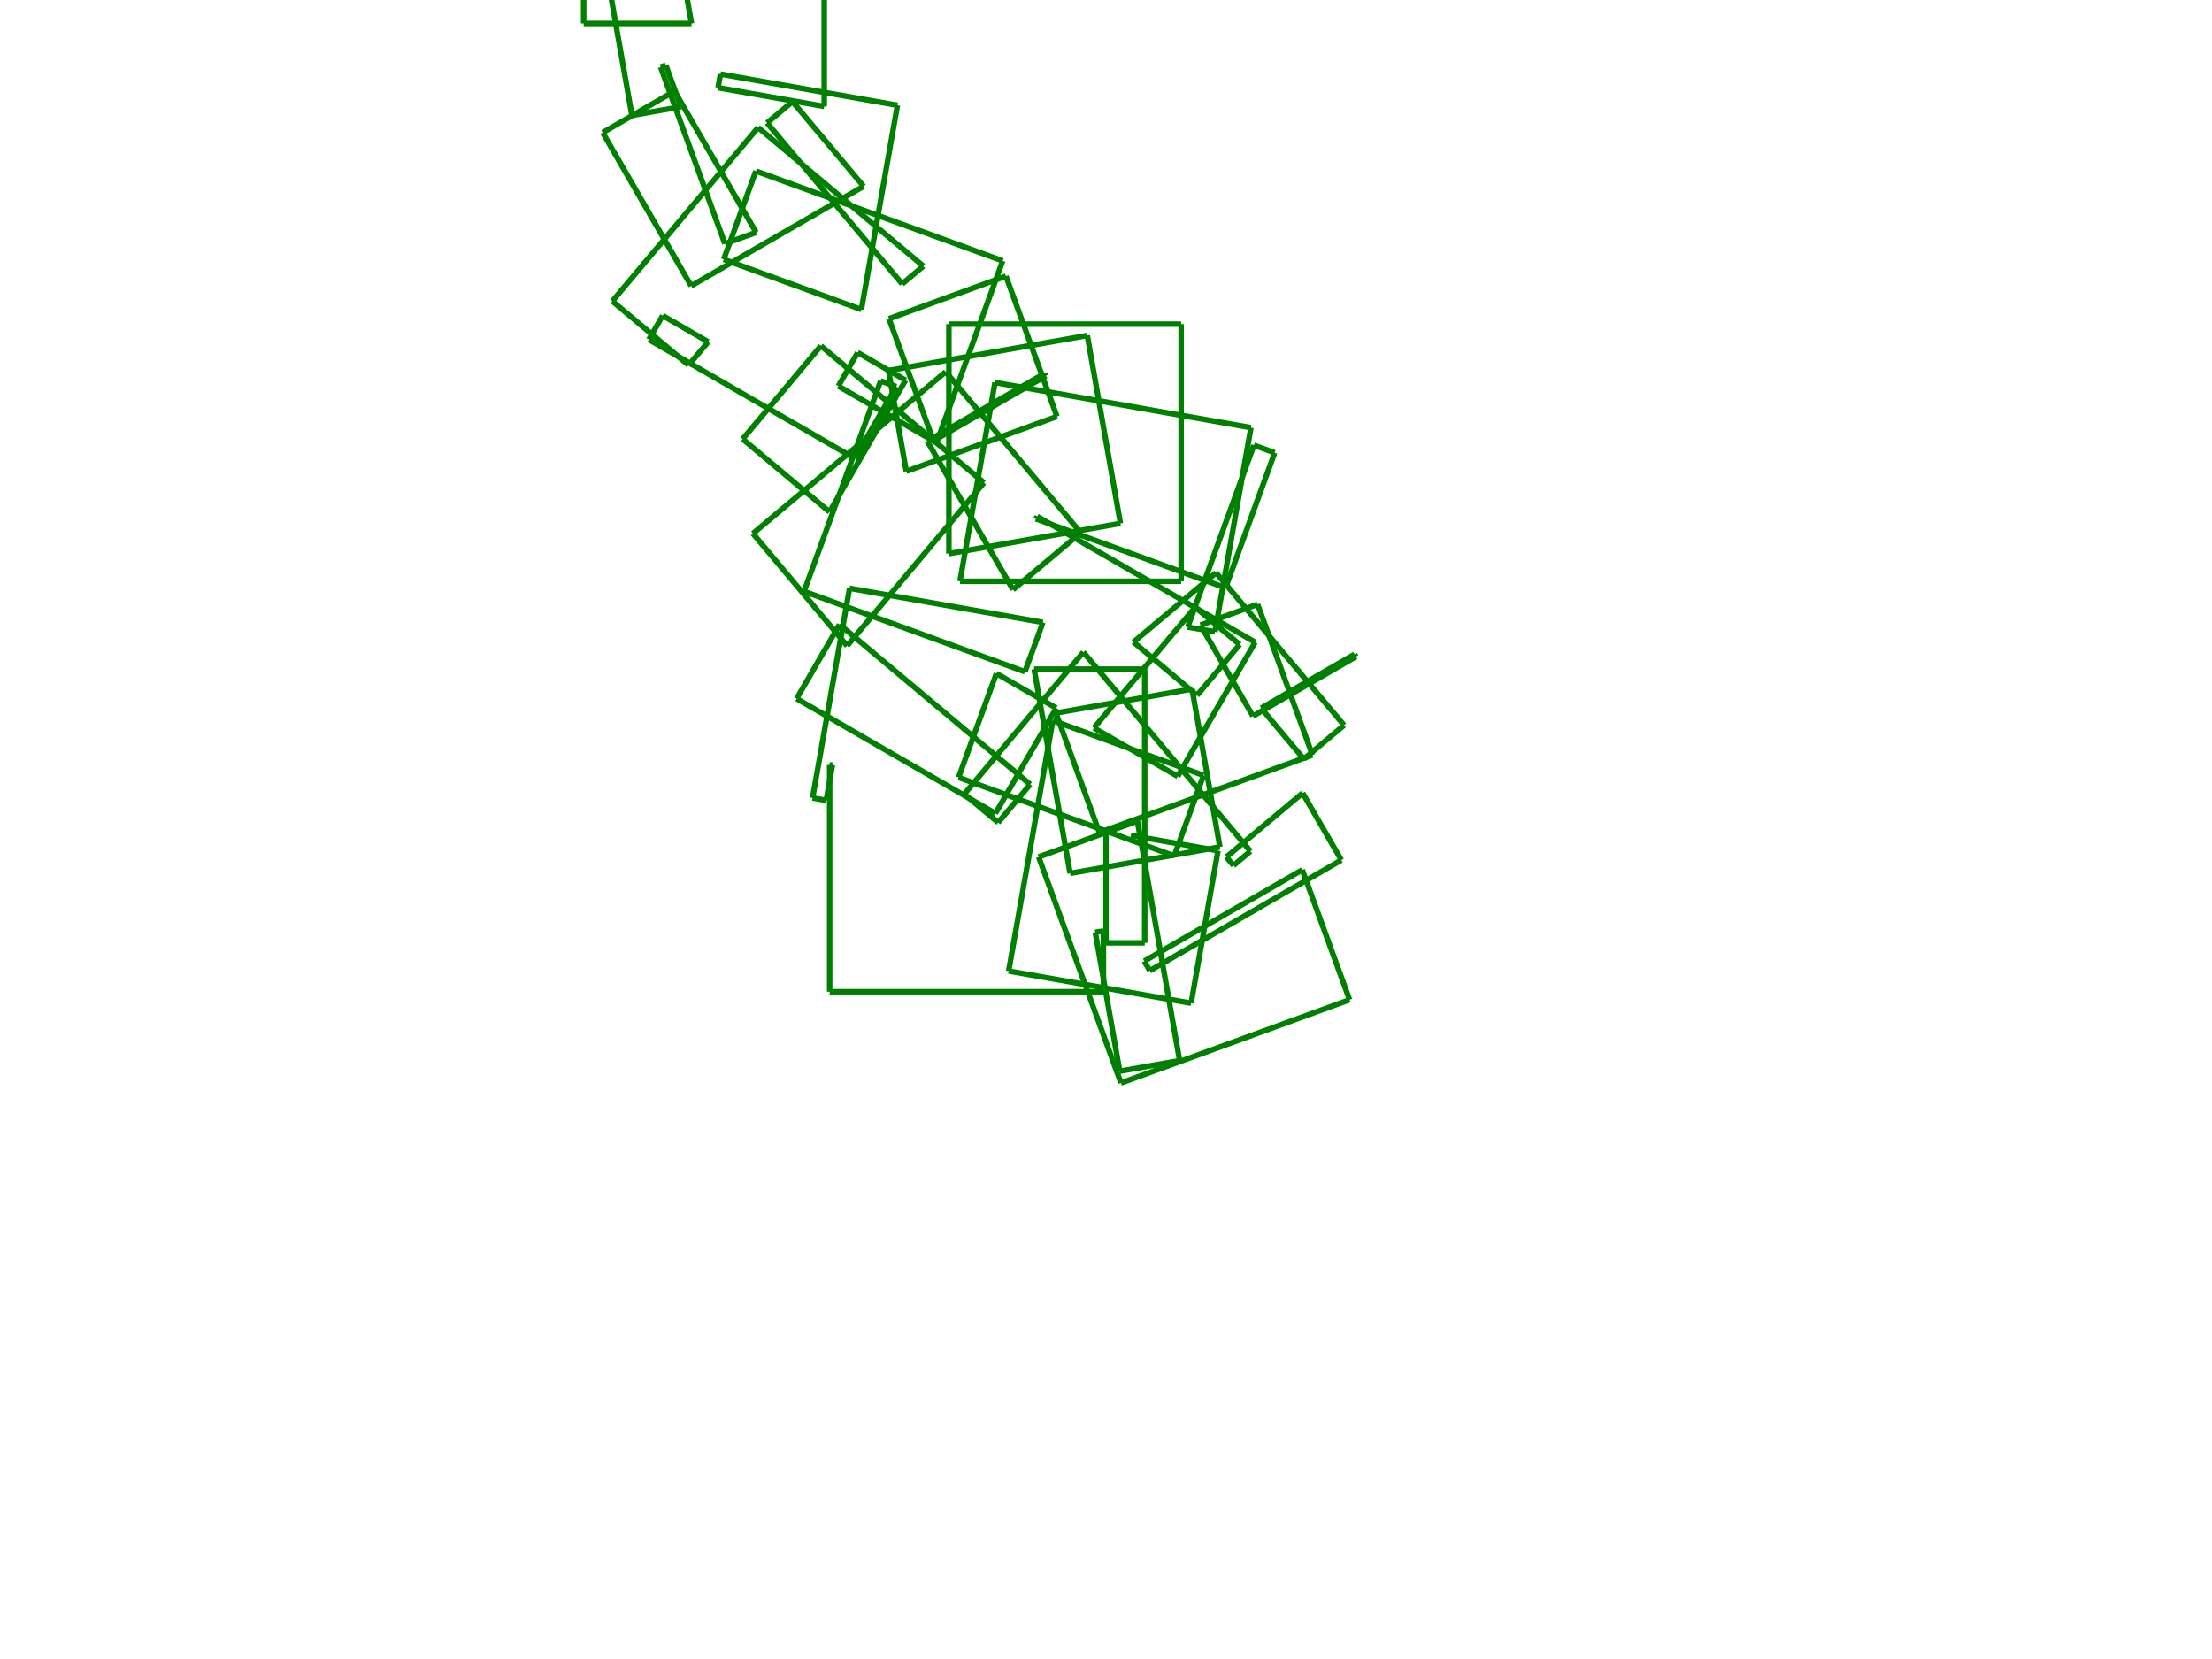
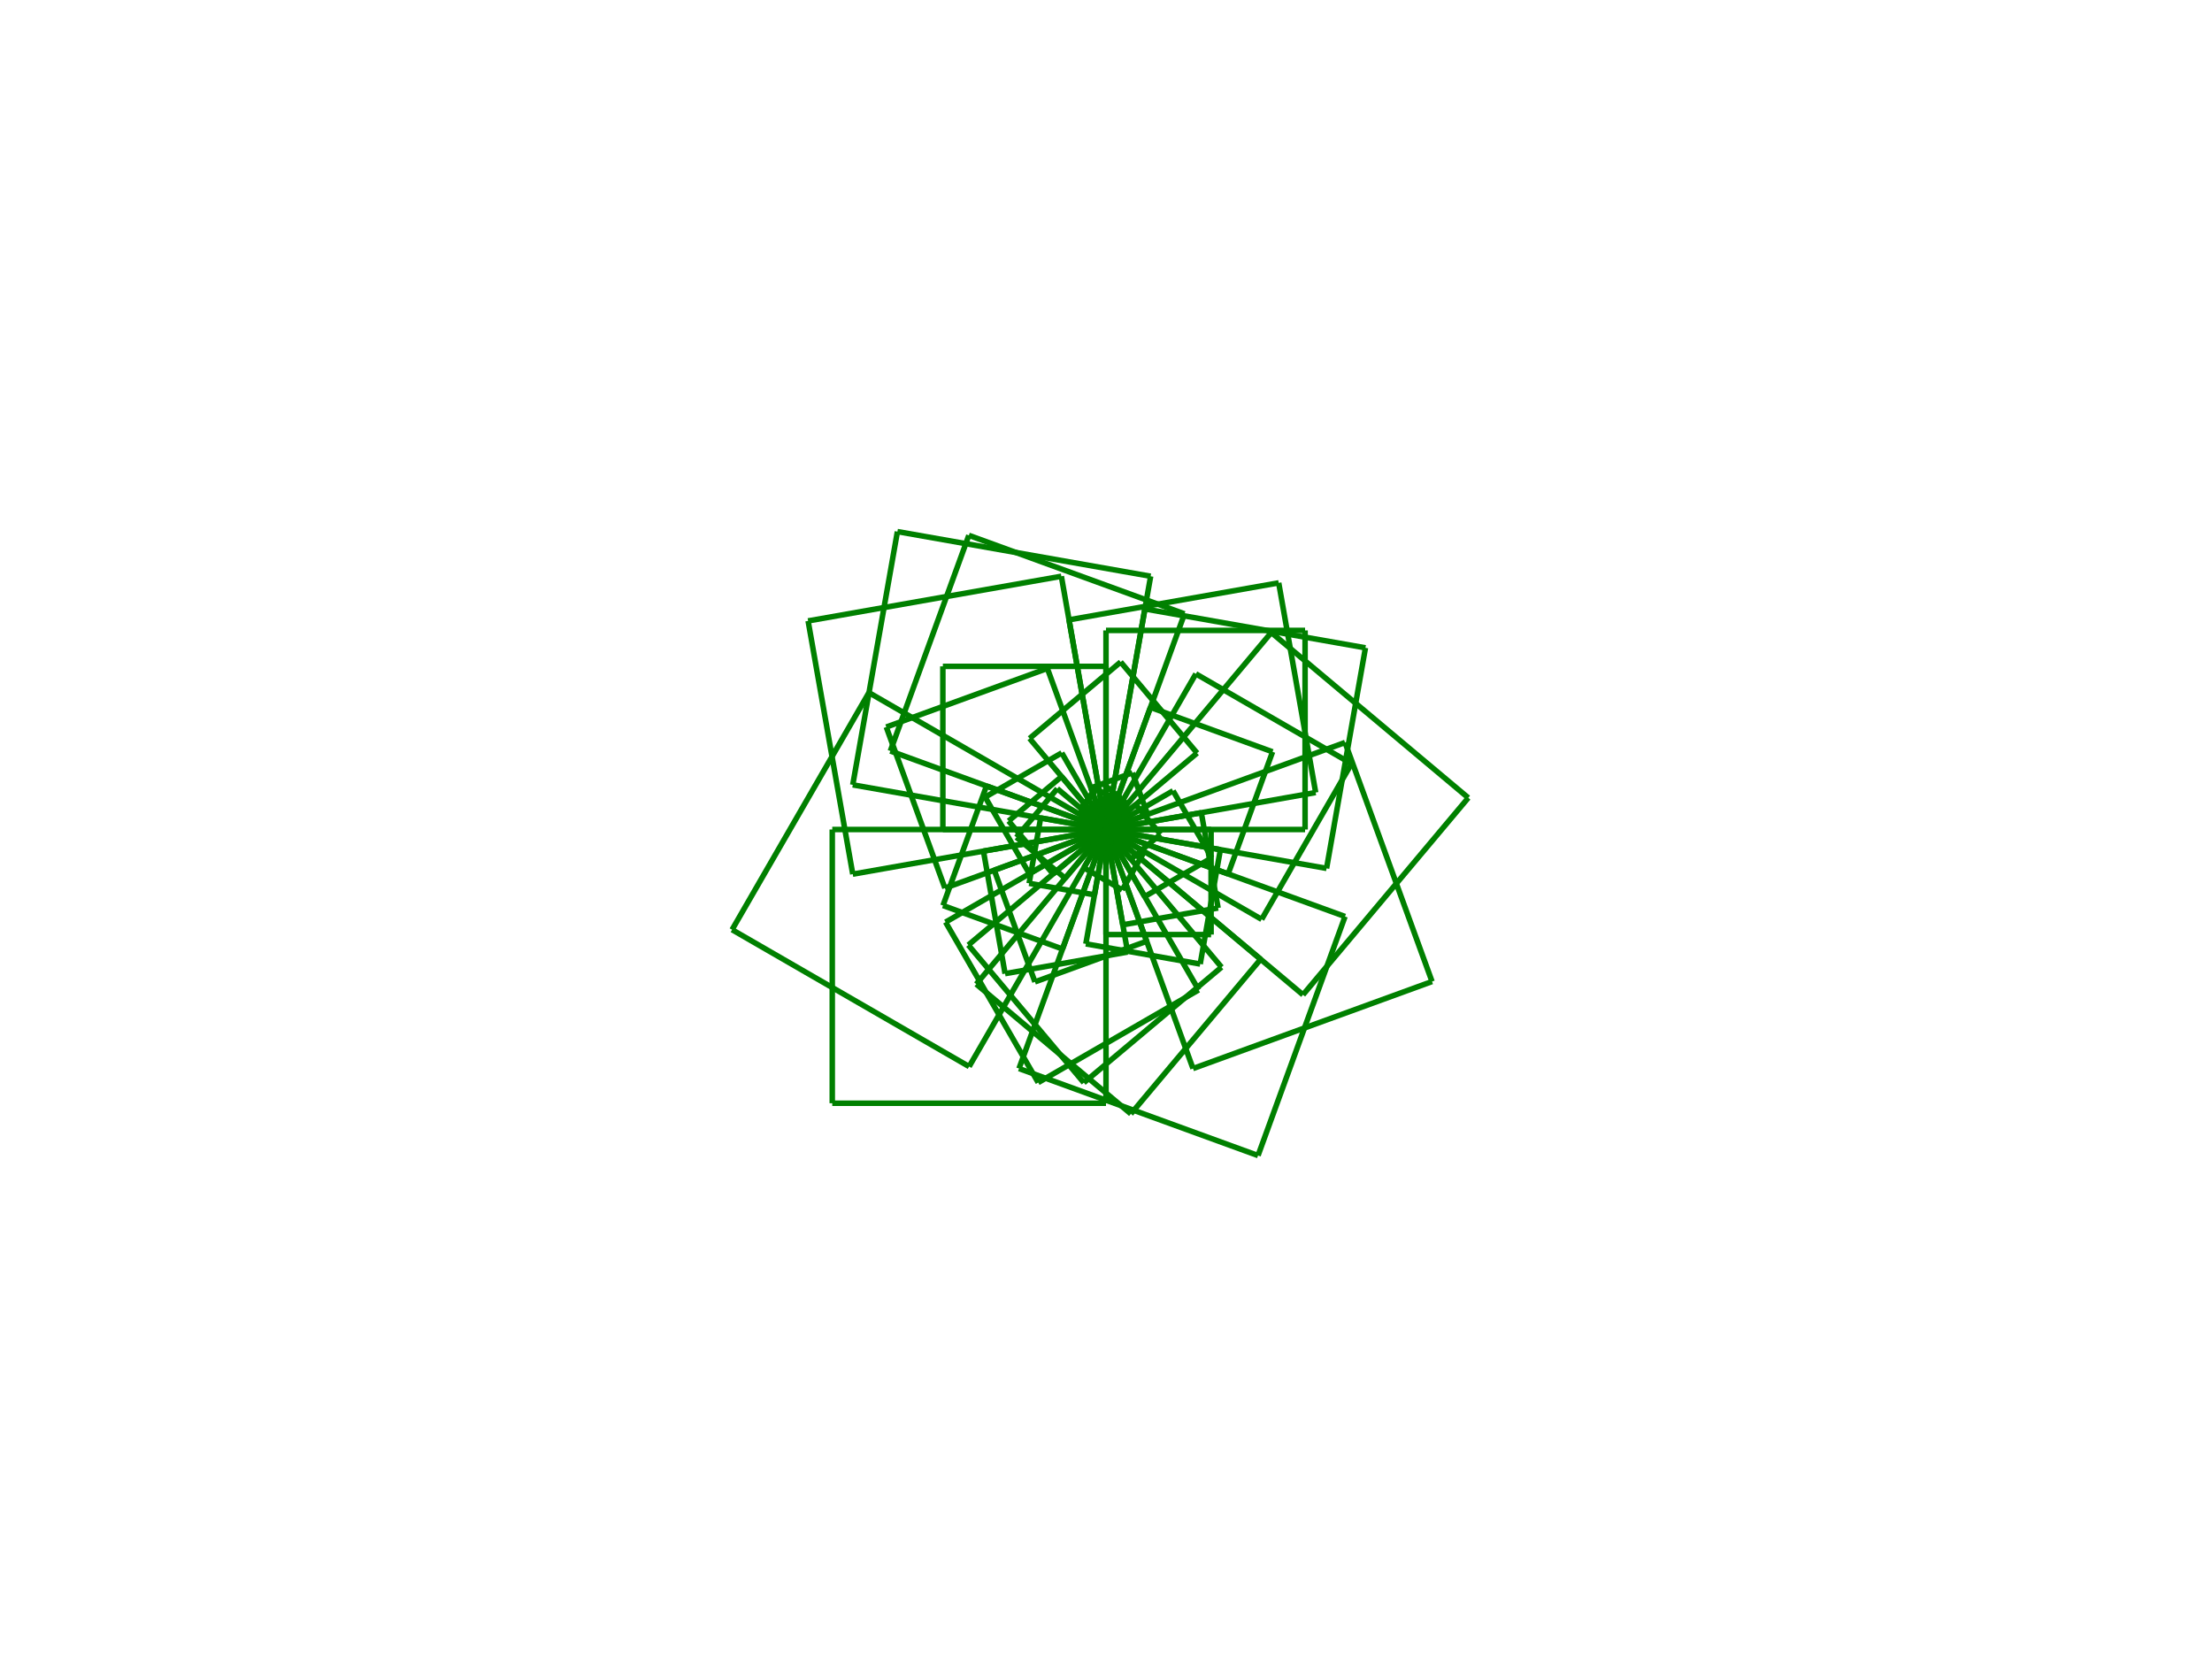
<svg xmlns="http://www.w3.org/2000/svg" height="600" width="800">
-   <line stroke="green" stroke-width="2" x1="400" x2="400" y1="300" y2="341" />
-   <line stroke="green" stroke-width="2" x1="400" x2="414" y1="341" y2="341" />
-   <line stroke="green" stroke-width="2" x1="414" x2="414" y1="341" y2="242" />
-   <line stroke="green" stroke-width="2" x1="414" x2="374" y1="242" y2="242" />
-   <line stroke="green" stroke-width="2" x1="374" x2="387.024" y1="242" y2="315.861" />
-   <line stroke="green" stroke-width="2" x1="387.024" x2="441.188" y1="315.861" y2="306.31" />
-   <line stroke="green" stroke-width="2" x1="441.188" x2="431.116" y1="306.31" y2="249.191" />
-   <line stroke="green" stroke-width="2" x1="431.116" x2="381.876" y1="249.191" y2="257.873" />
-   <line stroke="green" stroke-width="2" x1="381.876" x2="397.609" y1="257.873" y2="301.099" />
-   <line stroke="green" stroke-width="2" x1="397.609" x2="474.664" y1="301.099" y2="273.054" />
-   <line stroke="green" stroke-width="2" x1="474.664" x2="454.827" y1="273.054" y2="218.552" />
-   <line stroke="green" stroke-width="2" x1="454.827" x2="434.153" y1="218.552" y2="226.076" />
-   <line stroke="green" stroke-width="2" x1="434.153" x2="453.153" y1="226.076" y2="258.985" />
-   <line stroke="green" stroke-width="2" x1="453.153" x2="490.392" y1="258.985" y2="237.485" />
-   <line stroke="green" stroke-width="2" x1="490.392" x2="489.892" y1="237.485" y2="236.619" />
-   <line stroke="green" stroke-width="2" x1="489.892" x2="456.117" y1="236.619" y2="256.119" />
-   <line stroke="green" stroke-width="2" x1="456.117" x2="471.544" y1="256.119" y2="274.504" />
-   <line stroke="green" stroke-width="2" x1="471.544" x2="486.099" y1="274.504" y2="262.291" />
-   <line stroke="green" stroke-width="2" x1="486.099" x2="439.819" y1="262.291" y2="207.136" />
-   <line stroke="green" stroke-width="2" x1="439.819" x2="409.943" y1="207.136" y2="232.205" />
-   <line stroke="green" stroke-width="2" x1="409.943" x2="432.924" y1="232.205" y2="251.488" />
-   <line stroke="green" stroke-width="2" x1="432.924" x2="448.351" y1="251.488" y2="233.103" />
-   <line stroke="green" stroke-width="2" x1="448.351" x2="432.264" y1="233.103" y2="219.605" />
-   <line stroke="green" stroke-width="2" x1="432.264" x2="395.625" y1="219.605" y2="263.269" />
-   <line stroke="green" stroke-width="2" x1="395.625" x2="425.936" y1="263.269" y2="280.769" />
-   <line stroke="green" stroke-width="2" x1="425.936" x2="453.936" y1="280.769" y2="232.272" />
-   <line stroke="green" stroke-width="2" x1="453.936" x2="375.128" y1="232.272" y2="186.772" />
-   <line stroke="green" stroke-width="2" x1="375.128" x2="374.628" y1="186.772" y2="187.638" />
-   <line stroke="green" stroke-width="2" x1="374.628" x2="443.225" y1="187.638" y2="212.605" />
-   <line stroke="green" stroke-width="2" x1="443.225" x2="461.01" y1="212.605" y2="163.741" />
-   <line stroke="green" stroke-width="2" x1="461.01" x2="453.493" y1="163.741" y2="161.005" />
-   <line stroke="green" stroke-width="2" x1="453.493" x2="429.551" y1="161.005" y2="226.783" />
-   <line stroke="green" stroke-width="2" x1="429.551" x2="439.4" y1="226.783" y2="228.52" />
-   <line stroke="green" stroke-width="2" x1="439.4" x2="452.423" y1="228.52" y2="154.659" />
-   <line stroke="green" stroke-width="2" x1="452.423" x2="359.851" y1="154.659" y2="138.336" />
-   <line stroke="green" stroke-width="2" x1="359.851" x2="347.175" y1="138.336" y2="210.227" />
-   <line stroke="green" stroke-width="2" x1="347.175" x2="427.175" y1="210.227" y2="210.227" />
-   <line stroke="green" stroke-width="2" x1="427.175" x2="427.175" y1="210.227" y2="117.227" />
-   <line stroke="green" stroke-width="2" x1="427.175" x2="343.175" y1="117.227" y2="117.227" />
-   <line stroke="green" stroke-width="2" x1="343.175" x2="343.175" y1="117.227" y2="200.227" />
-   <line stroke="green" stroke-width="2" x1="343.175" x2="405.218" y1="200.227" y2="189.288" />
-   <line stroke="green" stroke-width="2" x1="405.218" x2="393.236" y1="189.288" y2="121.336" />
-   <line stroke="green" stroke-width="2" x1="393.236" x2="321.345" y1="121.336" y2="134.012" />
-   <line stroke="green" stroke-width="2" x1="321.345" x2="327.77" y1="134.012" y2="170.45" />
-   <line stroke="green" stroke-width="2" x1="327.77" x2="382.272" y1="170.45" y2="150.613" />
-   <line stroke="green" stroke-width="2" x1="382.272" x2="363.803" y1="150.613" y2="99.869" />
-   <line stroke="green" stroke-width="2" x1="363.803" x2="321.517" y1="99.869" y2="115.26" />
-   <line stroke="green" stroke-width="2" x1="321.517" x2="337.592" y1="115.26" y2="159.426" />
-   <line stroke="green" stroke-width="2" x1="337.592" x2="378.295" y1="159.426" y2="135.926" />
-   <line stroke="green" stroke-width="2" x1="378.295" x2="377.795" y1="135.926" y2="135.06" />
-   <line stroke="green" stroke-width="2" x1="377.795" x2="335.36" y1="135.06" y2="159.56" />
-   <line stroke="green" stroke-width="2" x1="335.36" x2="366.36" y1="159.56" y2="213.253" />
-   <line stroke="green" stroke-width="2" x1="366.36" x2="390.873" y1="213.253" y2="192.684" />
-   <line stroke="green" stroke-width="2" x1="390.873" x2="342.021" y1="192.684" y2="134.465" />
-   <line stroke="green" stroke-width="2" x1="342.021" x2="272.311" y1="134.465" y2="192.959" />
-   <line stroke="green" stroke-width="2" x1="272.311" x2="306.379" y1="192.959" y2="233.559" />
-   <line stroke="green" stroke-width="2" x1="306.379" x2="355.874" y1="233.559" y2="174.573" />
-   <line stroke="green" stroke-width="2" x1="355.874" x2="296.888" y1="174.573" y2="125.079" />
-   <line stroke="green" stroke-width="2" x1="296.888" x2="268.606" y1="125.079" y2="158.785" />
-   <line stroke="green" stroke-width="2" x1="268.606" x2="300.014" y1="158.785" y2="185.139" />
-   <line stroke="green" stroke-width="2" x1="300.014" x2="327.514" y1="185.139" y2="137.508" />
-   <line stroke="green" stroke-width="2" x1="327.514" x2="310.193" y1="137.508" y2="127.508" />
-   <line stroke="green" stroke-width="2" x1="310.193" x2="303.193" y1="127.508" y2="139.632" />
-   <line stroke="green" stroke-width="2" x1="303.193" x2="338.7" y1="139.632" y2="160.132" />
-   <line stroke="green" stroke-width="2" x1="338.7" x2="362.641" y1="160.132" y2="94.354" />
-   <line stroke="green" stroke-width="2" x1="362.641" x2="273.371" y1="94.354" y2="61.862" />
-   <line stroke="green" stroke-width="2" x1="273.371" x2="261.742" y1="61.862" y2="93.811" />
-   <line stroke="green" stroke-width="2" x1="261.742" x2="311.546" y1="93.811" y2="111.938" />
-   <line stroke="green" stroke-width="2" x1="311.546" x2="324.569" y1="111.938" y2="38.078" />
-   <line stroke="green" stroke-width="2" x1="324.569" x2="260.557" y1="38.078" y2="26.791" />
-   <line stroke="green" stroke-width="2" x1="260.557" x2="259.689" y1="26.791" y2="31.715" />
-   <line stroke="green" stroke-width="2" x1="259.689" x2="298.096" y1="31.715" y2="38.487" />
-   <line stroke="green" stroke-width="2" x1="298.096" x2="298.096" y1="38.487" y2="-29.513" />
-   <line stroke="green" stroke-width="2" x1="298.096" x2="211.096" y1="-29.513" y2="-29.513" />
-   <line stroke="green" stroke-width="2" x1="211.096" x2="211.096" y1="-29.513" y2="8.487" />
-   <line stroke="green" stroke-width="2" x1="211.096" x2="250.096" y1="8.487" y2="8.487" />
-   <line stroke="green" stroke-width="2" x1="250.096" x2="242.629" y1="8.487" y2="-33.86" />
-   <line stroke="green" stroke-width="2" x1="242.629" x2="216.039" y1="-33.86" y2="-29.171" />
-   <line stroke="green" stroke-width="2" x1="216.039" x2="228.542" y1="-29.171" y2="41.735" />
-   <line stroke="green" stroke-width="2" x1="228.542" x2="246.269" y1="41.735" y2="38.609" />
-   <line stroke="green" stroke-width="2" x1="246.269" x2="240.796" y1="38.609" y2="23.574" />
-   <line stroke="green" stroke-width="2" x1="240.796" x2="238.917" y1="23.574" y2="24.258" />
-   <line stroke="green" stroke-width="2" x1="238.917" x2="262.174" y1="24.258" y2="88.157" />
-   <line stroke="green" stroke-width="2" x1="262.174" x2="273.451" y1="88.157" y2="84.053" />
-   <line stroke="green" stroke-width="2" x1="273.451" x2="243.951" y1="84.053" y2="32.957" />
-   <line stroke="green" stroke-width="2" x1="243.951" x2="217.97" y1="32.957" y2="47.957" />
-   <line stroke="green" stroke-width="2" x1="217.97" x2="249.97" y1="47.957" y2="103.383" />
-   <line stroke="green" stroke-width="2" x1="249.97" x2="312.324" y1="103.383" y2="67.383" />
-   <line stroke="green" stroke-width="2" x1="312.324" x2="286.612" y1="67.383" y2="36.741" />
-   <line stroke="green" stroke-width="2" x1="286.612" x2="277.42" y1="36.741" y2="44.455" />
-   <line stroke="green" stroke-width="2" x1="277.42" x2="326.271" y1="44.455" y2="102.674" />
-   <line stroke="green" stroke-width="2" x1="326.271" x2="333.932" y1="102.674" y2="96.246" />
-   <line stroke="green" stroke-width="2" x1="333.932" x2="274.18" y1="96.246" y2="46.109" />
-   <line stroke="green" stroke-width="2" x1="274.18" x2="221.472" y1="46.109" y2="108.924" />
-   <line stroke="green" stroke-width="2" x1="221.472" x2="249.049" y1="108.924" y2="132.065" />
-   <line stroke="green" stroke-width="2" x1="249.049" x2="256.12" y1="132.065" y2="123.638" />
-   <line stroke="green" stroke-width="2" x1="256.12" x2="239.666" y1="123.638" y2="114.138" />
-   <line stroke="green" stroke-width="2" x1="239.666" x2="234.666" y1="114.138" y2="122.799" />
-   <line stroke="green" stroke-width="2" x1="234.666" x2="309.144" y1="122.799" y2="165.799" />
-   <line stroke="green" stroke-width="2" x1="309.144" x2="324.144" y1="165.799" y2="139.818" />
-   <line stroke="green" stroke-width="2" x1="324.144" x2="318.506" y1="139.818" y2="137.766" />
-   <line stroke="green" stroke-width="2" x1="318.506" x2="290.802" y1="137.766" y2="213.881" />
-   <line stroke="green" stroke-width="2" x1="290.802" x2="370.676" y1="213.881" y2="242.953" />
-   <line stroke="green" stroke-width="2" x1="370.676" x2="377.174" y1="242.953" y2="225.098" />
-   <line stroke="green" stroke-width="2" x1="377.174" x2="307.253" y1="225.098" y2="212.769" />
-   <line stroke="green" stroke-width="2" x1="307.253" x2="293.882" y1="212.769" y2="288.6" />
-   <line stroke="green" stroke-width="2" x1="293.882" x2="298.806" y1="288.6" y2="289.468" />
-   <line stroke="green" stroke-width="2" x1="298.806" x2="301.063" y1="289.468" y2="276.665" />
-   <line stroke="green" stroke-width="2" x1="301.063" x2="300.063" y1="276.665" y2="276.665" />
-   <line stroke="green" stroke-width="2" x1="300.063" x2="300.063" y1="276.665" y2="358.665" />
-   <line stroke="green" stroke-width="2" x1="300.063" x2="399.063" y1="358.665" y2="358.665" />
-   <line stroke="green" stroke-width="2" x1="399.063" x2="399.063" y1="358.665" y2="336.665" />
-   <line stroke="green" stroke-width="2" x1="399.063" x2="396.109" y1="336.665" y2="337.186" />
-   <line stroke="green" stroke-width="2" x1="396.109" x2="404.965" y1="337.186" y2="387.411" />
-   <line stroke="green" stroke-width="2" x1="404.965" x2="426.631" y1="387.411" y2="383.591" />
-   <line stroke="green" stroke-width="2" x1="426.631" x2="411.35" y1="383.591" y2="296.928" />
-   <line stroke="green" stroke-width="2" x1="411.35" x2="375.642" y1="296.928" y2="309.925" />
-   <line stroke="green" stroke-width="2" x1="375.642" x2="405.397" y1="309.925" y2="391.678" />
-   <line stroke="green" stroke-width="2" x1="405.397" x2="488.09" y1="391.678" y2="361.58" />
-   <line stroke="green" stroke-width="2" x1="488.09" x2="470.989" y1="361.58" y2="314.596" />
-   <line stroke="green" stroke-width="2" x1="470.989" x2="413.832" y1="314.596" y2="347.596" />
-   <line stroke="green" stroke-width="2" x1="413.832" x2="415.832" y1="347.596" y2="351.06" />
-   <line stroke="green" stroke-width="2" x1="415.832" x2="485.114" y1="351.06" y2="311.06" />
-   <line stroke="green" stroke-width="2" x1="485.114" x2="471.114" y1="311.06" y2="286.811" />
-   <line stroke="green" stroke-width="2" x1="471.114" x2="443.536" y1="286.811" y2="309.951" />
-   <line stroke="green" stroke-width="2" x1="443.536" x2="446.107" y1="309.951" y2="313.016" />
-   <line stroke="green" stroke-width="2" x1="446.107" x2="452.235" y1="313.016" y2="307.873" />
-   <line stroke="green" stroke-width="2" x1="452.235" x2="391.813" y1="307.873" y2="235.865" />
-   <line stroke="green" stroke-width="2" x1="391.813" x2="348.747" y1="235.865" y2="287.19" />
-   <line stroke="green" stroke-width="2" x1="348.747" x2="361.003" y1="287.19" y2="297.475" />
-   <line stroke="green" stroke-width="2" x1="361.003" x2="372.574" y1="297.475" y2="283.686" />
-   <line stroke="green" stroke-width="2" x1="372.574" x2="303.63" y1="283.686" y2="225.835" />
-   <line stroke="green" stroke-width="2" x1="303.63" x2="288.13" y1="225.835" y2="252.682" />
-   <line stroke="green" stroke-width="2" x1="288.13" x2="360.01" y1="252.682" y2="294.182" />
-   <line stroke="green" stroke-width="2" x1="360.01" x2="382.01" y1="294.182" y2="256.077" />
-   <line stroke="green" stroke-width="2" x1="382.01" x2="360.359" y1="256.077" y2="243.577" />
-   <line stroke="green" stroke-width="2" x1="360.359" x2="346.678" y1="243.577" y2="281.164" />
-   <line stroke="green" stroke-width="2" x1="346.678" x2="424.673" y1="281.164" y2="309.552" />
-   <line stroke="green" stroke-width="2" x1="424.673" x2="435.275" y1="309.552" y2="280.422" />
-   <line stroke="green" stroke-width="2" x1="435.275" x2="380.773" y1="280.422" y2="260.584" />
-   <line stroke="green" stroke-width="2" x1="380.773" x2="364.798" y1="260.584" y2="351.187" />
-   <line stroke="green" stroke-width="2" x1="364.798" x2="430.78" y1="351.187" y2="362.821" />
-   <line stroke="green" stroke-width="2" x1="430.78" x2="440.504" y1="362.821" y2="307.672" />
-   <line stroke="green" stroke-width="2" x1="440.504" x2="408.99" y1="307.672" y2="302.115" />
+   <line stroke="green" stroke-width="2" x1="400" x2="400" y1="300" y2="338" />
+   <line stroke="green" stroke-width="2" x1="400" x2="438" y1="338" y2="338" />
+   <line stroke="green" stroke-width="2" x1="438" x2="438" y1="338" y2="300" />
+   <line stroke="green" stroke-width="2" x1="438" x2="400" y1="300" y2="300" />
+   <line stroke="green" stroke-width="2" x1="400" x2="406.078" y1="300" y2="334.468" />
+   <line stroke="green" stroke-width="2" x1="406.078" x2="440.546" y1="334.468" y2="328.391" />
+   <line stroke="green" stroke-width="2" x1="440.546" x2="434.468" y1="328.391" y2="293.922" />
+   <line stroke="green" stroke-width="2" x1="434.468" x2="400" y1="293.922" y2="300" />
+   <line stroke="green" stroke-width="2" x1="400" x2="431.466" y1="300" y2="386.452" />
+   <line stroke="green" stroke-width="2" x1="431.466" x2="517.918" y1="386.452" y2="354.986" />
+   <line stroke="green" stroke-width="2" x1="517.918" x2="486.452" y1="354.986" y2="268.534" />
+   <line stroke="green" stroke-width="2" x1="486.452" x2="400" y1="268.534" y2="300" />
+   <line stroke="green" stroke-width="2" x1="400" x2="414" y1="300" y2="324.249" />
+   <line stroke="green" stroke-width="2" x1="414" x2="438.249" y1="324.249" y2="310.249" />
+   <line stroke="green" stroke-width="2" x1="438.249" x2="424.249" y1="310.249" y2="286" />
+   <line stroke="green" stroke-width="2" x1="424.249" x2="400" y1="286" y2="300" />
+   <line stroke="green" stroke-width="2" x1="400" x2="408.999" y1="300" y2="310.725" />
+   <line stroke="green" stroke-width="2" x1="408.999" x2="419.724" y1="310.725" y2="301.726" />
+   <line stroke="green" stroke-width="2" x1="419.724" x2="410.725" y1="301.726" y2="291.001" />
+   <line stroke="green" stroke-width="2" x1="410.725" x2="400" y1="291.001" y2="300" />
+   <line stroke="green" stroke-width="2" x1="400" x2="471.242" y1="300" y2="359.779" />
+   <line stroke="green" stroke-width="2" x1="471.242" x2="531.021" y1="359.779" y2="288.537" />
+   <line stroke="green" stroke-width="2" x1="531.021" x2="459.779" y1="288.537" y2="228.758" />
+   <line stroke="green" stroke-width="2" x1="459.779" x2="400" y1="228.758" y2="300" />
+   <line stroke="green" stroke-width="2" x1="400" x2="456.292" y1="300" y2="332.5" />
+   <line stroke="green" stroke-width="2" x1="456.292" x2="488.792" y1="332.5" y2="276.208" />
+   <line stroke="green" stroke-width="2" x1="488.792" x2="432.5" y1="276.208" y2="243.708" />
+   <line stroke="green" stroke-width="2" x1="432.5" x2="400" y1="243.708" y2="300" />
+   <line stroke="green" stroke-width="2" x1="400" x2="444.166" y1="300" y2="316.075" />
+   <line stroke="green" stroke-width="2" x1="444.166" x2="460.24" y1="316.075" y2="271.909" />
+   <line stroke="green" stroke-width="2" x1="460.24" x2="416.075" y1="271.909" y2="255.834" />
+   <line stroke="green" stroke-width="2" x1="416.075" x2="400" y1="255.834" y2="300" />
+   <line stroke="green" stroke-width="2" x1="400" x2="479.769" y1="300" y2="314.066" />
+   <line stroke="green" stroke-width="2" x1="479.769" x2="493.835" y1="314.066" y2="234.296" />
+   <line stroke="green" stroke-width="2" x1="493.835" x2="414.066" y1="234.296" y2="220.231" />
+   <line stroke="green" stroke-width="2" x1="414.066" x2="400" y1="220.231" y2="300" />
+   <line stroke="green" stroke-width="2" x1="400" x2="472" y1="300" y2="300" />
+   <line stroke="green" stroke-width="2" x1="472" x2="472" y1="300" y2="228" />
+   <line stroke="green" stroke-width="2" x1="472" x2="400" y1="228" y2="228" />
+   <line stroke="green" stroke-width="2" x1="400" x2="400" y1="228" y2="300" />
+   <line stroke="green" stroke-width="2" x1="400" x2="475.83" y1="300" y2="286.629" />
+   <line stroke="green" stroke-width="2" x1="475.83" x2="462.459" y1="286.629" y2="210.799" />
+   <line stroke="green" stroke-width="2" x1="462.459" x2="386.629" y1="210.799" y2="224.17" />
+   <line stroke="green" stroke-width="2" x1="386.629" x2="400" y1="224.17" y2="300" />
+   <line stroke="green" stroke-width="2" x1="400" x2="415.035" y1="300" y2="294.528" />
+   <line stroke="green" stroke-width="2" x1="415.035" x2="409.563" y1="294.528" y2="279.493" />
+   <line stroke="green" stroke-width="2" x1="409.563" x2="394.528" y1="279.493" y2="284.965" />
+   <line stroke="green" stroke-width="2" x1="394.528" x2="400" y1="284.965" y2="300" />
+   <line stroke="green" stroke-width="2" x1="400" x2="408.66" y1="300" y2="295" />
+   <line stroke="green" stroke-width="2" x1="408.66" x2="403.66" y1="295" y2="286.34" />
+   <line stroke="green" stroke-width="2" x1="403.66" x2="395" y1="286.34" y2="291.34" />
+   <line stroke="green" stroke-width="2" x1="395" x2="400" y1="291.34" y2="300" />
+   <line stroke="green" stroke-width="2" x1="400" x2="432.94" y1="300" y2="272.36" />
+   <line stroke="green" stroke-width="2" x1="432.94" x2="405.3" y1="272.36" y2="239.42" />
+   <line stroke="green" stroke-width="2" x1="405.3" x2="372.36" y1="239.42" y2="267.06" />
+   <line stroke="green" stroke-width="2" x1="372.36" x2="400" y1="267.06" y2="300" />
+   <line stroke="green" stroke-width="2" x1="400" x2="407.713" y1="300" y2="290.807" />
+   <line stroke="green" stroke-width="2" x1="407.713" x2="398.521" y1="290.807" y2="283.094" />
+   <line stroke="green" stroke-width="2" x1="398.521" x2="390.807" y1="283.094" y2="292.287" />
+   <line stroke="green" stroke-width="2" x1="390.807" x2="400" y1="292.287" y2="300" />
+   <line stroke="green" stroke-width="2" x1="400" x2="405.5" y1="300" y2="290.474" />
+   <line stroke="green" stroke-width="2" x1="405.5" x2="395.974" y1="290.474" y2="284.974" />
+   <line stroke="green" stroke-width="2" x1="395.974" x2="390.474" y1="284.974" y2="294.5" />
+   <line stroke="green" stroke-width="2" x1="390.474" x2="400" y1="294.5" y2="300" />
+   <line stroke="green" stroke-width="2" x1="400" x2="428.388" y1="300" y2="222.006" />
+   <line stroke="green" stroke-width="2" x1="428.388" x2="350.393" y1="222.006" y2="193.618" />
+   <line stroke="green" stroke-width="2" x1="350.393" x2="322.006" y1="193.618" y2="271.612" />
+   <line stroke="green" stroke-width="2" x1="322.006" x2="400" y1="271.612" y2="300" />
+   <line stroke="green" stroke-width="2" x1="400" x2="416.149" y1="300" y2="208.413" />
+   <line stroke="green" stroke-width="2" x1="416.149" x2="324.562" y1="208.413" y2="192.264" />
+   <line stroke="green" stroke-width="2" x1="324.562" x2="308.413" y1="192.264" y2="283.851" />
+   <line stroke="green" stroke-width="2" x1="308.413" x2="400" y1="283.851" y2="300" />
+   <line stroke="green" stroke-width="2" x1="400" x2="400" y1="300" y2="241" />
+   <line stroke="green" stroke-width="2" x1="400" x2="341" y1="241" y2="241" />
+   <line stroke="green" stroke-width="2" x1="341" x2="341" y1="241" y2="300" />
+   <line stroke="green" stroke-width="2" x1="341" x2="400" y1="300" y2="300" />
+   <line stroke="green" stroke-width="2" x1="400" x2="383.851" y1="300" y2="208.413" />
+   <line stroke="green" stroke-width="2" x1="383.851" x2="292.264" y1="208.413" y2="224.562" />
+   <line stroke="green" stroke-width="2" x1="292.264" x2="308.413" y1="224.562" y2="316.149" />
+   <line stroke="green" stroke-width="2" x1="308.413" x2="400" y1="316.149" y2="300" />
+   <line stroke="green" stroke-width="2" x1="400" x2="378.795" y1="300" y2="241.739" />
+   <line stroke="green" stroke-width="2" x1="378.795" x2="320.534" y1="241.739" y2="262.944" />
+   <line stroke="green" stroke-width="2" x1="320.534" x2="341.739" y1="262.944" y2="321.205" />
+   <line stroke="green" stroke-width="2" x1="341.739" x2="400" y1="321.205" y2="300" />
+   <line stroke="green" stroke-width="2" x1="400" x2="384" y1="300" y2="272.287" />
+   <line stroke="green" stroke-width="2" x1="384" x2="356.287" y1="272.287" y2="288.287" />
+   <line stroke="green" stroke-width="2" x1="356.287" x2="372.287" y1="288.287" y2="316" />
+   <line stroke="green" stroke-width="2" x1="372.287" x2="400" y1="316" y2="300" />
+   <line stroke="green" stroke-width="2" x1="400" x2="383.93" y1="300" y2="280.849" />
+   <line stroke="green" stroke-width="2" x1="383.93" x2="364.779" y1="280.849" y2="296.919" />
+   <line stroke="green" stroke-width="2" x1="364.779" x2="380.849" y1="296.919" y2="316.07" />
+   <line stroke="green" stroke-width="2" x1="380.849" x2="400" y1="316.07" y2="300" />
+   <line stroke="green" stroke-width="2" x1="400" x2="382.381" y1="300" y2="285.216" />
+   <line stroke="green" stroke-width="2" x1="382.381" x2="367.597" y1="285.216" y2="302.835" />
+   <line stroke="green" stroke-width="2" x1="367.597" x2="385.216" y1="302.835" y2="317.619" />
+   <line stroke="green" stroke-width="2" x1="385.216" x2="400" y1="317.619" y2="300" />
+   <line stroke="green" stroke-width="2" x1="400" x2="314.263" y1="300" y2="250.5" />
+   <line stroke="green" stroke-width="2" x1="314.263" x2="264.763" y1="250.5" y2="336.237" />
+   <line stroke="green" stroke-width="2" x1="264.763" x2="350.5" y1="336.237" y2="385.737" />
+   <line stroke="green" stroke-width="2" x1="350.5" x2="400" y1="385.737" y2="300" />
+   <line stroke="green" stroke-width="2" x1="400" x2="356.774" y1="300" y2="284.267" />
+   <line stroke="green" stroke-width="2" x1="356.774" x2="341.041" y1="284.267" y2="327.493" />
+   <line stroke="green" stroke-width="2" x1="341.041" x2="384.267" y1="327.493" y2="343.226" />
+   <line stroke="green" stroke-width="2" x1="384.267" x2="400" y1="343.226" y2="300" />
+   <line stroke="green" stroke-width="2" x1="400" x2="376.365" y1="300" y2="295.832" />
+   <line stroke="green" stroke-width="2" x1="376.365" x2="372.197" y1="295.832" y2="319.468" />
+   <line stroke="green" stroke-width="2" x1="372.197" x2="395.832" y1="319.468" y2="323.635" />
+   <line stroke="green" stroke-width="2" x1="395.832" x2="400" y1="323.635" y2="300" />
+   <line stroke="green" stroke-width="2" x1="400" x2="301" y1="300" y2="300" />
+   <line stroke="green" stroke-width="2" x1="301" x2="301" y1="300" y2="399" />
+   <line stroke="green" stroke-width="2" x1="301" x2="400" y1="399" y2="399" />
+   <line stroke="green" stroke-width="2" x1="400" x2="400" y1="399" y2="300" />
+   <line stroke="green" stroke-width="2" x1="400" x2="355.684" y1="300" y2="307.814" />
+   <line stroke="green" stroke-width="2" x1="355.684" x2="363.498" y1="307.814" y2="352.131" />
+   <line stroke="green" stroke-width="2" x1="363.498" x2="407.814" y1="352.131" y2="344.316" />
+   <line stroke="green" stroke-width="2" x1="407.814" x2="400" y1="344.316" y2="300" />
+   <line stroke="green" stroke-width="2" x1="400" x2="359.593" y1="300" y2="314.707" />
+   <line stroke="green" stroke-width="2" x1="359.593" x2="374.3" y1="314.707" y2="355.114" />
+   <line stroke="green" stroke-width="2" x1="374.3" x2="414.707" y1="355.114" y2="340.407" />
+   <line stroke="green" stroke-width="2" x1="414.707" x2="400" y1="340.407" y2="300" />
+   <line stroke="green" stroke-width="2" x1="400" x2="341.976" y1="300" y2="333.5" />
+   <line stroke="green" stroke-width="2" x1="341.976" x2="375.476" y1="333.5" y2="391.524" />
+   <line stroke="green" stroke-width="2" x1="375.476" x2="433.5" y1="391.524" y2="358.024" />
+   <line stroke="green" stroke-width="2" x1="433.5" x2="400" y1="358.024" y2="300" />
+   <line stroke="green" stroke-width="2" x1="400" x2="350.207" y1="300" y2="341.781" />
+   <line stroke="green" stroke-width="2" x1="350.207" x2="391.988" y1="341.781" y2="391.574" />
+   <line stroke="green" stroke-width="2" x1="391.988" x2="441.781" y1="391.574" y2="349.793" />
+   <line stroke="green" stroke-width="2" x1="441.781" x2="400" y1="349.793" y2="300" />
+   <line stroke="green" stroke-width="2" x1="400" x2="353.077" y1="300" y2="355.921" />
+   <line stroke="green" stroke-width="2" x1="353.077" x2="408.998" y1="355.921" y2="402.845" />
+   <line stroke="green" stroke-width="2" x1="408.998" x2="455.921" y1="402.845" y2="346.923" />
+   <line stroke="green" stroke-width="2" x1="455.921" x2="400" y1="346.923" y2="300" />
+   <line stroke="green" stroke-width="2" x1="400" x2="392" y1="300" y2="313.856" />
+   <line stroke="green" stroke-width="2" x1="392" x2="405.856" y1="313.856" y2="321.856" />
+   <line stroke="green" stroke-width="2" x1="405.856" x2="413.856" y1="321.856" y2="308" />
+   <line stroke="green" stroke-width="2" x1="413.856" x2="400" y1="308" y2="300" />
+   <line stroke="green" stroke-width="2" x1="400" x2="368.534" y1="300" y2="386.452" />
+   <line stroke="green" stroke-width="2" x1="368.534" x2="454.986" y1="386.452" y2="417.918" />
+   <line stroke="green" stroke-width="2" x1="454.986" x2="486.452" y1="417.918" y2="331.466" />
+   <line stroke="green" stroke-width="2" x1="486.452" x2="400" y1="331.466" y2="300" />
+   <line stroke="green" stroke-width="2" x1="400" x2="392.707" y1="300" y2="341.362" />
+   <line stroke="green" stroke-width="2" x1="392.707" x2="434.069" y1="341.362" y2="348.655" />
+   <line stroke="green" stroke-width="2" x1="434.069" x2="441.362" y1="348.655" y2="307.293" />
+   <line stroke="green" stroke-width="2" x1="441.362" x2="400" y1="307.293" y2="300" />
</svg>
